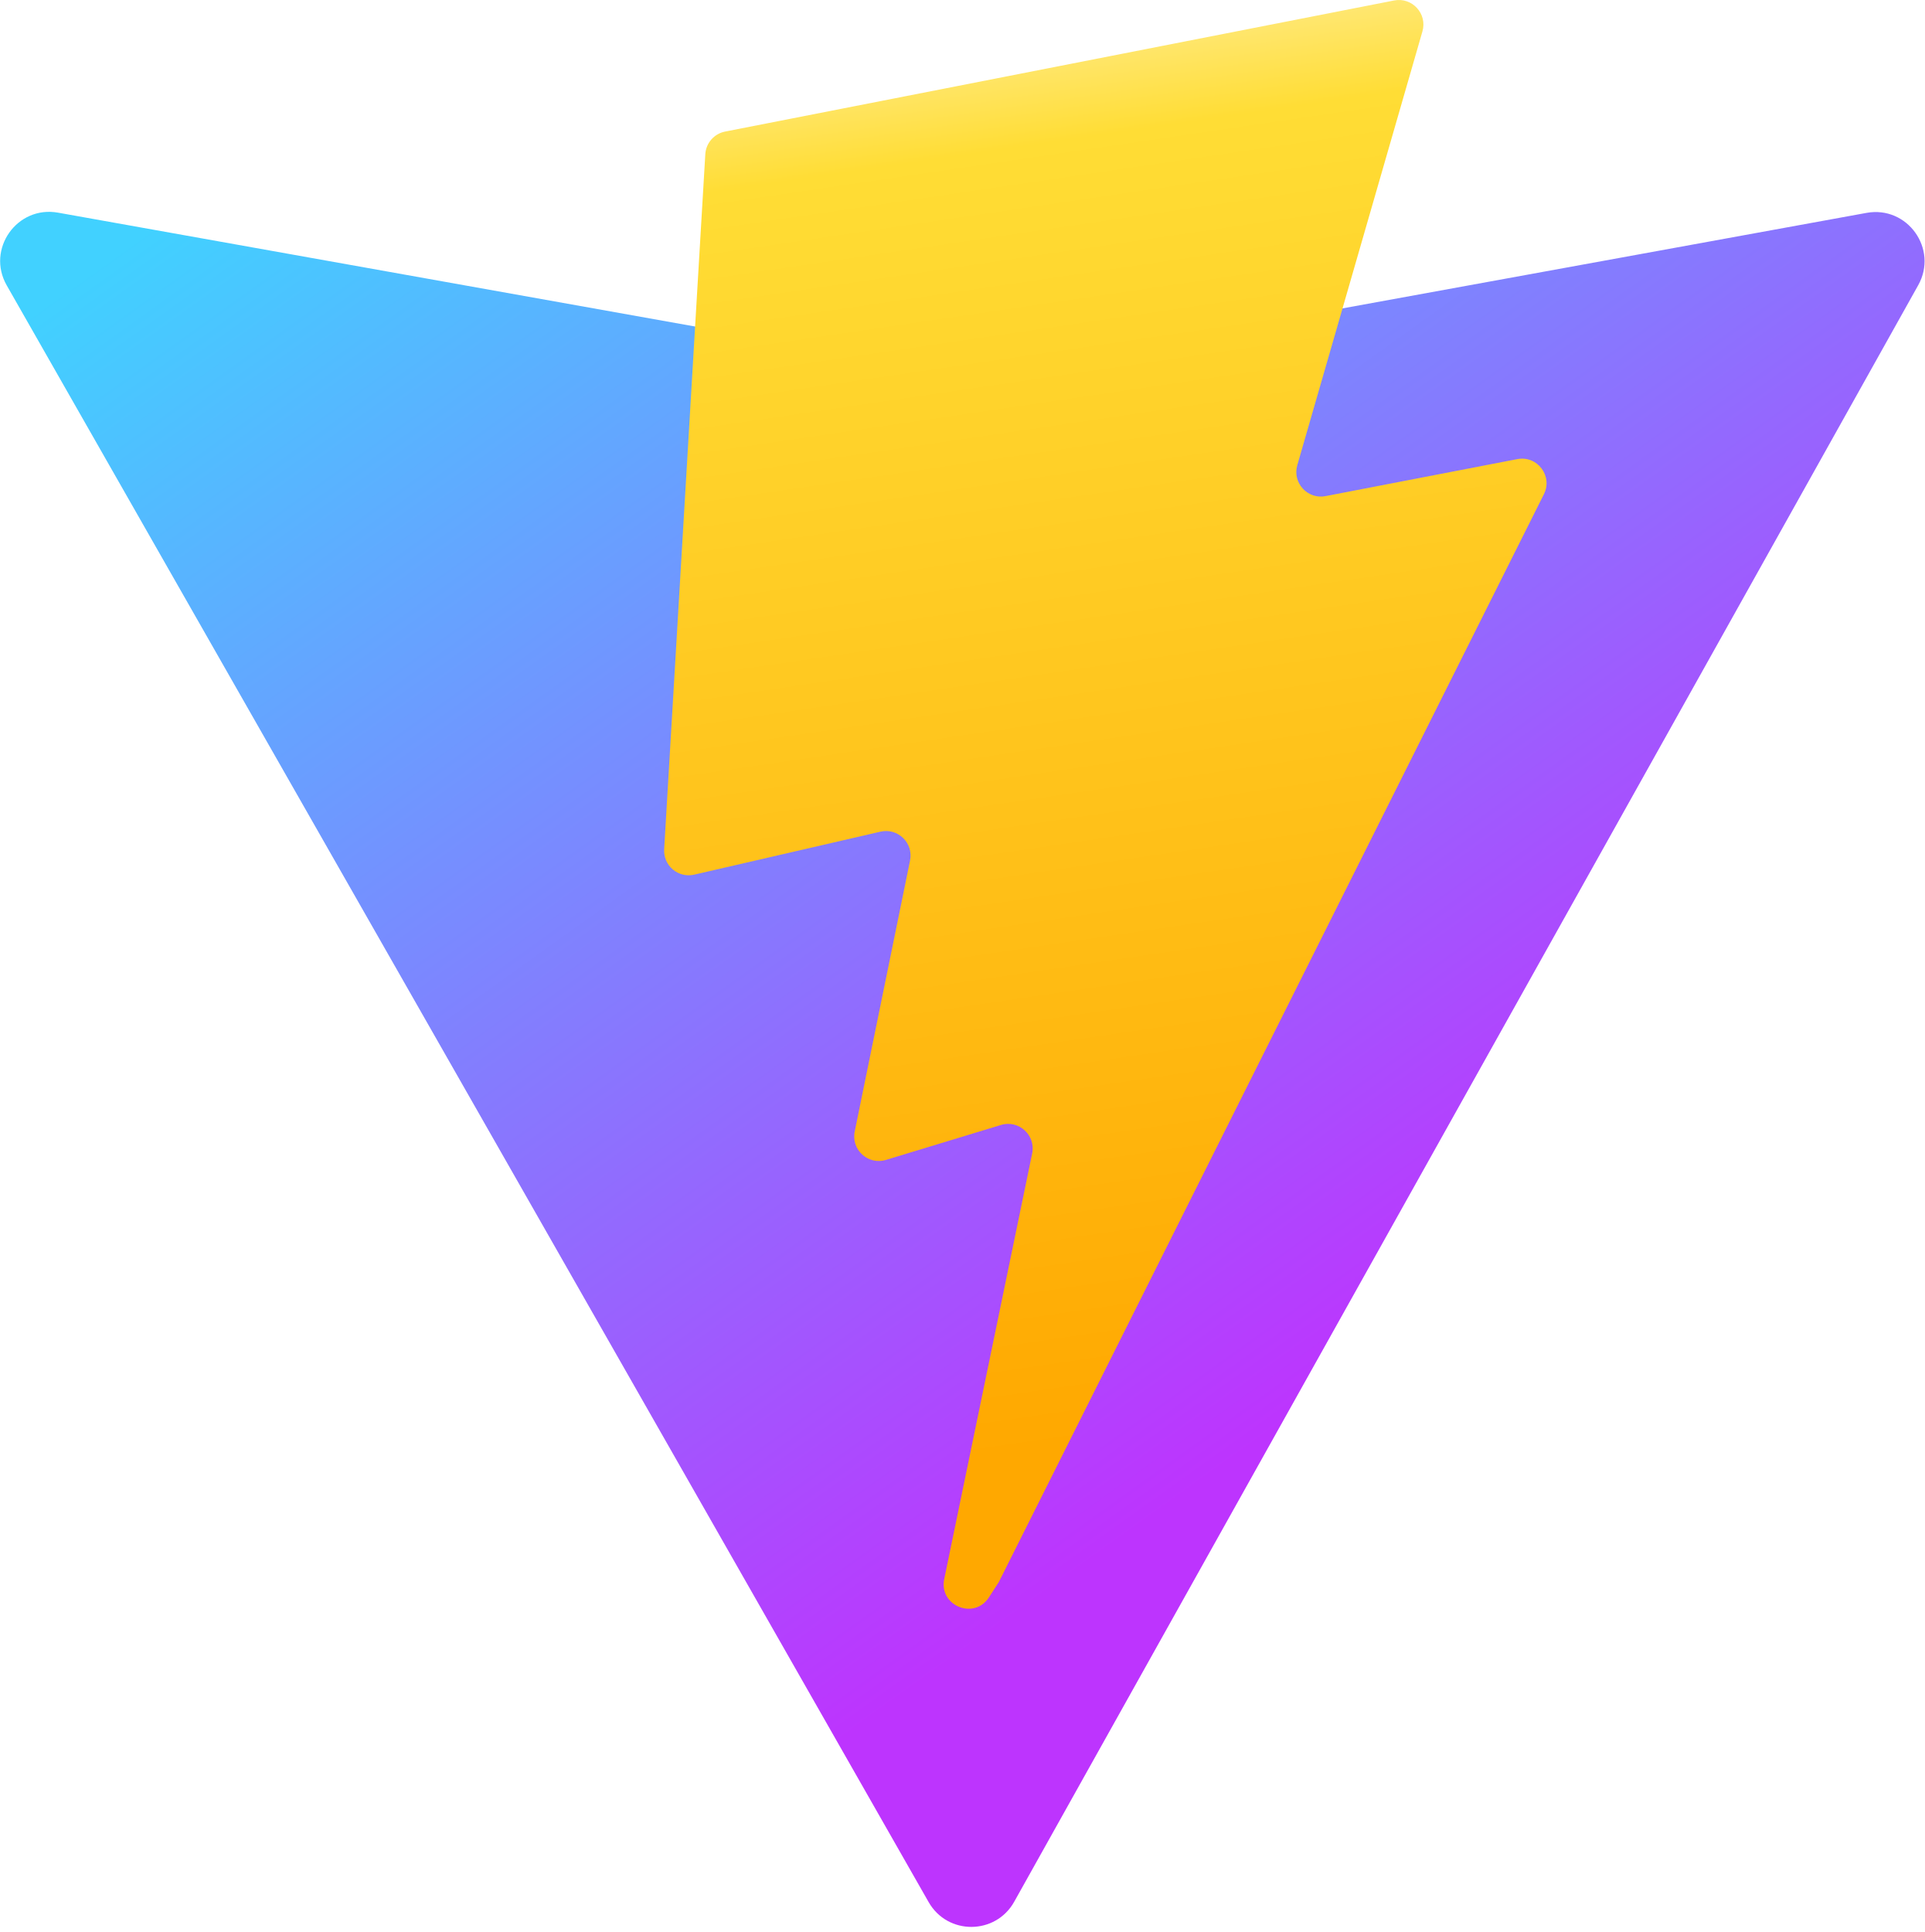
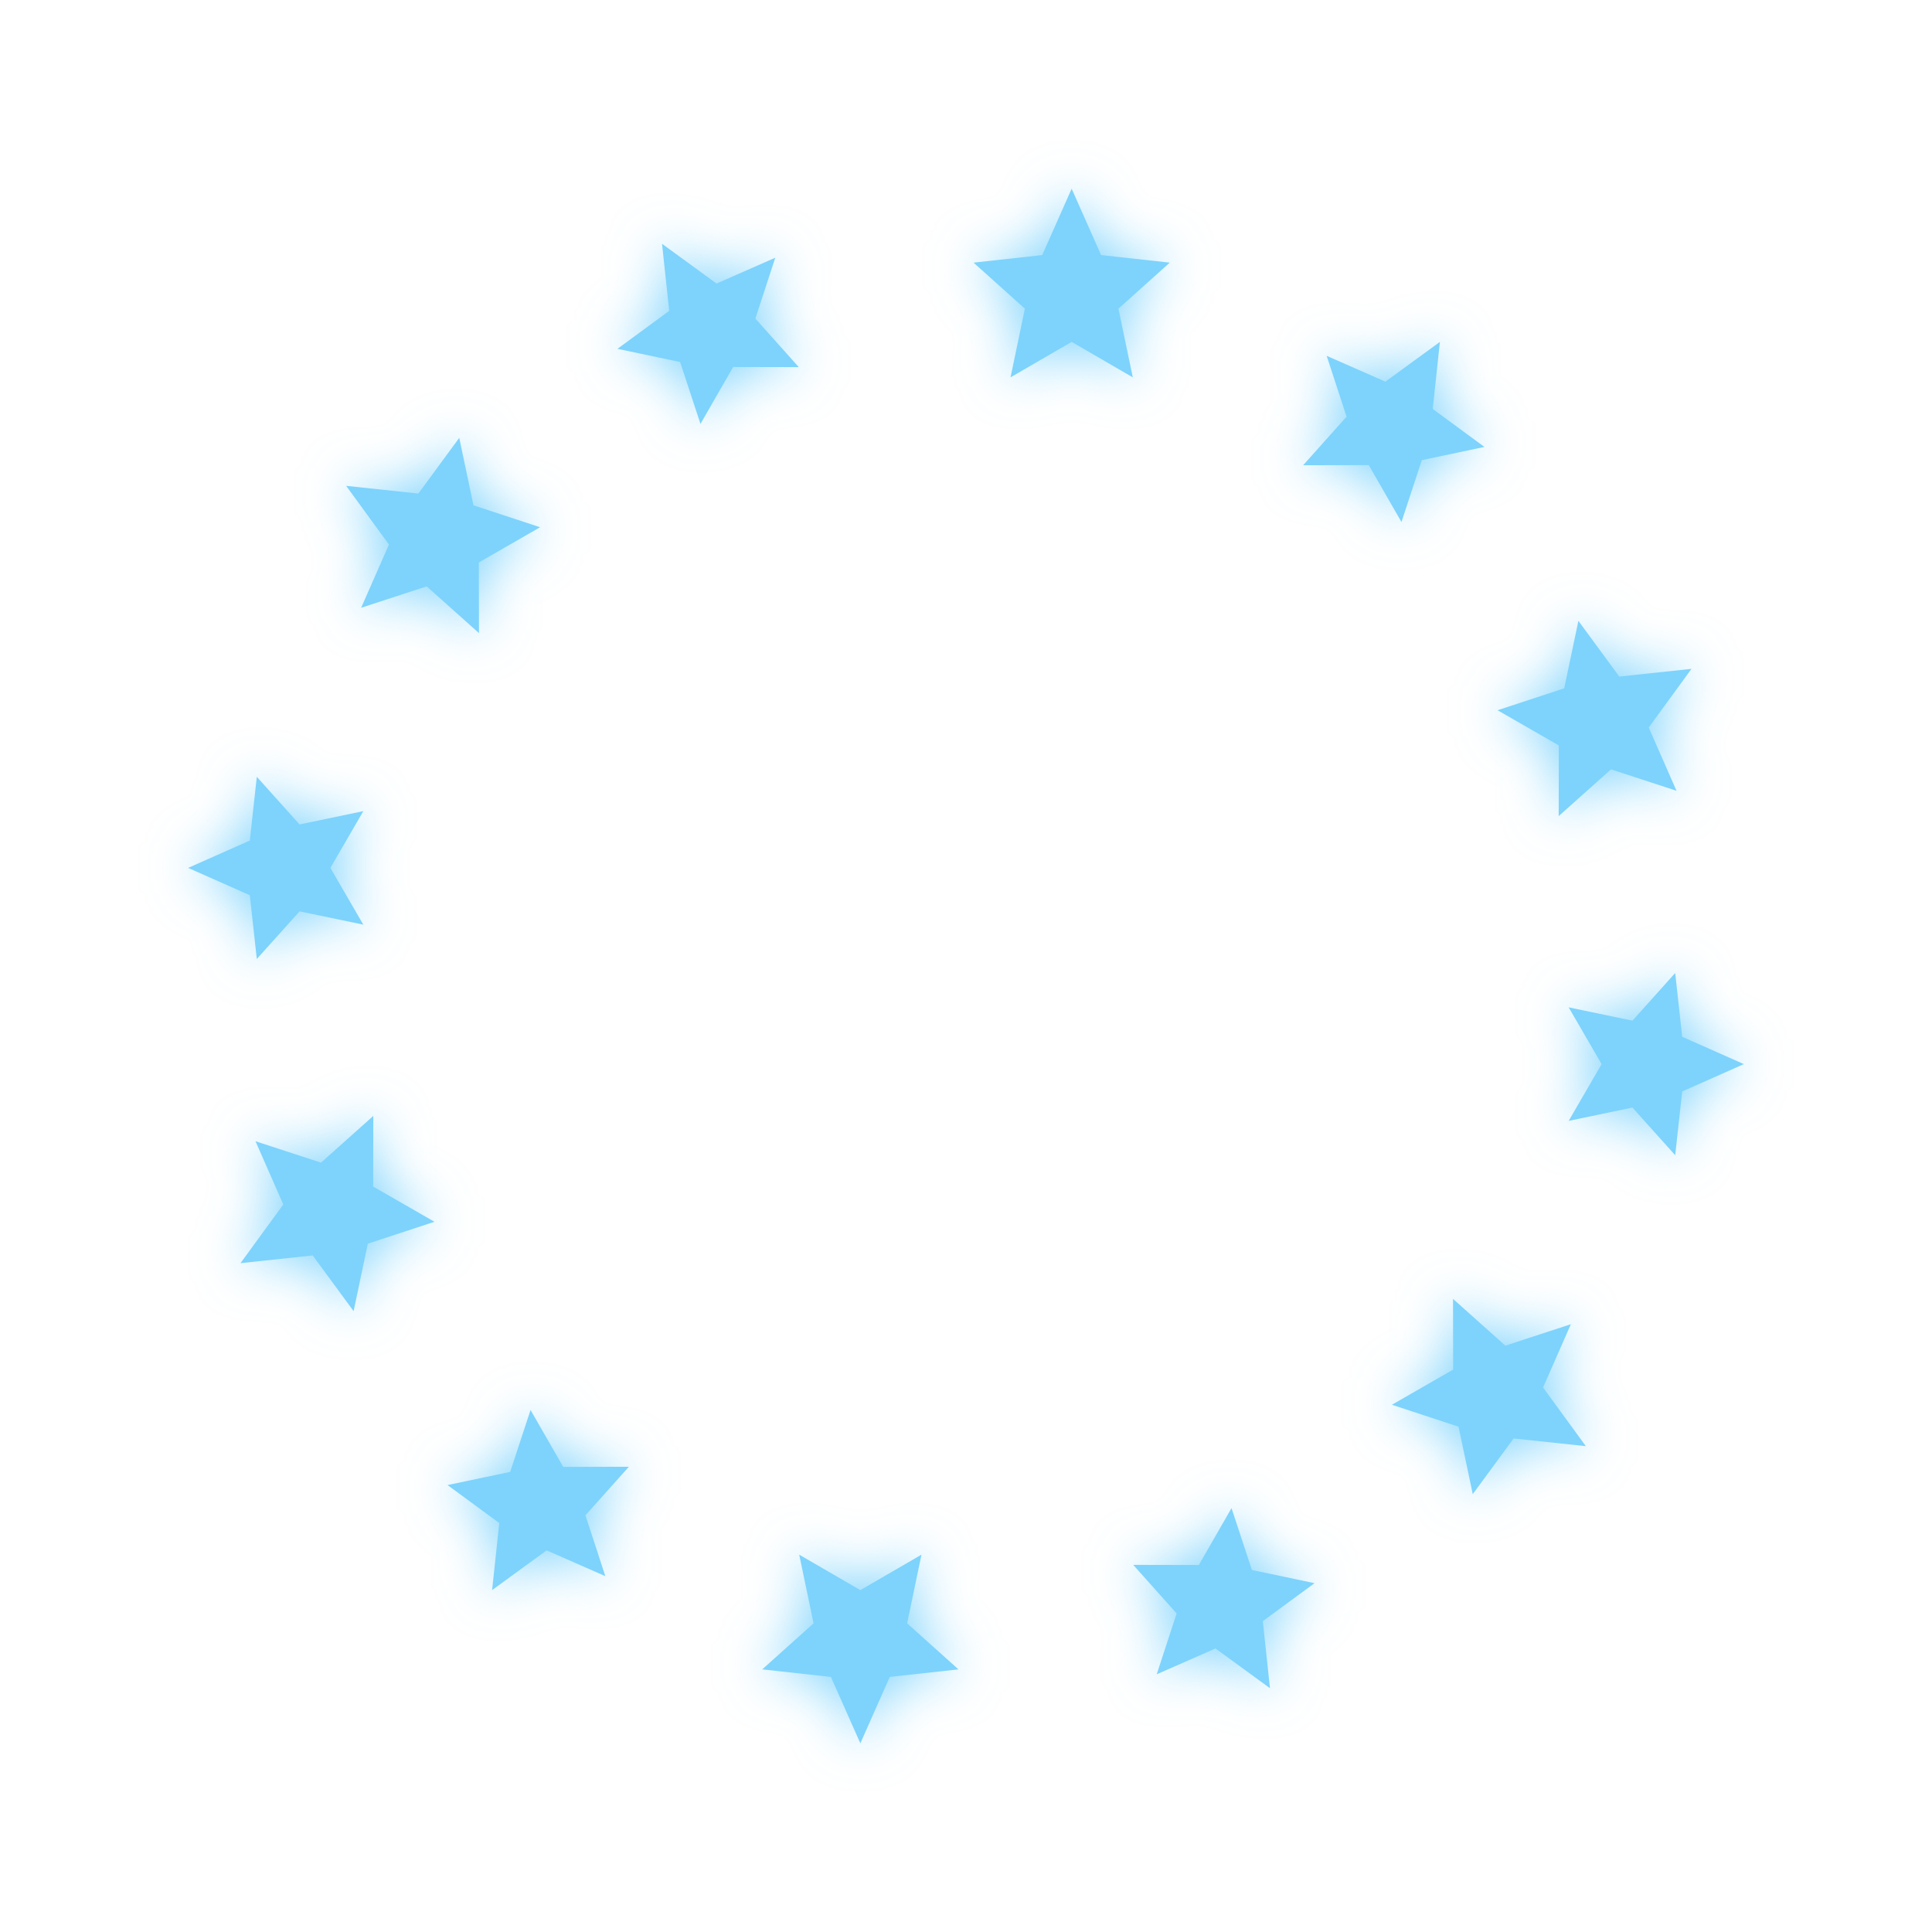
- <svg xmlns="http://www.w3.org/2000/svg" aria-hidden="true" role="img" class="iconify iconify--logos" width="31.88" height="32" preserveAspectRatio="xMidYMid meet" viewBox="0 0 256 257">
+ <svg xmlns="http://www.w3.org/2000/svg" width="256" height="256" viewBox="0 0 256 256" role="img" aria-label="Star circle icon">
  <defs>
-     <linearGradient id="IconifyId1813088fe1fbc01fb466" x1="-.828%" x2="57.636%" y1="7.652%" y2="78.411%">
-       <stop offset="0%" stop-color="#41D1FF" />
-       <stop offset="100%" stop-color="#BD34FE" />
+     <linearGradient id="starGradient" x1="40" y1="28" x2="216" y2="228" gradientUnits="userSpaceOnUse">
+       <stop offset="0" stop-color="#7dd3fc" />
+       <stop offset="0.52" stop-color="#8b5cf6" />
+       <stop offset="1" stop-color="#c084fc" />
    </linearGradient>
-     <linearGradient id="IconifyId1813088fe1fbc01fb467" x1="43.376%" x2="50.316%" y1="2.242%" y2="89.03%">
-       <stop offset="0%" stop-color="#FFEA83" />
-       <stop offset="8.333%" stop-color="#FFDD35" />
-       <stop offset="100%" stop-color="#FFA800" />
-     </linearGradient>
+     <filter id="softGlow" x="-20%" y="-20%" width="140%" height="140%">
+       <feGaussianBlur stdDeviation="3.5" result="blur" />
+       <feMerge>
+         <feMergeNode in="blur" />
+         <feMergeNode in="SourceGraphic" />
+       </feMerge>
+     </filter>
+     <symbol id="star" viewBox="-14 -14 28 28">
+       <path d="M0-13 3.9-4.2 13-3.2 6.2 2.9 8.1 12 0 7.3-8.1 12-6.2 2.9-13-3.2-3.9-4.2Z" />
+     </symbol>
  </defs>
-   <path fill="url(#IconifyId1813088fe1fbc01fb466)" d="M255.153 37.938L134.897 252.976c-2.483 4.44-8.862 4.466-11.382.048L.875 37.958c-2.746-4.814 1.371-10.646 6.827-9.67l120.385 21.517a6.537 6.537 0 0 0 2.322-.004l117.867-21.483c5.438-.991 9.574 4.796 6.877 9.62Z" />
-   <path fill="url(#IconifyId1813088fe1fbc01fb467)" d="M185.432.063L96.44 17.501a3.268 3.268 0 0 0-2.634 3.014l-5.474 92.456a3.268 3.268 0 0 0 3.997 3.378l24.777-5.718c2.318-.535 4.413 1.507 3.936 3.838l-7.361 36.047c-.495 2.426 1.782 4.5 4.151 3.78l15.304-4.649c2.372-.72 4.652 1.36 4.15 3.788l-11.698 56.621c-.732 3.542 3.979 5.473 5.943 2.437l1.313-2.028l72.516-144.72c1.215-2.423-.88-5.186-3.54-4.672l-25.505 4.922c-2.396.462-4.435-1.77-3.759-4.114l16.646-57.705c.677-2.35-1.37-4.583-3.769-4.113Z" />
+   <g fill="url(#starGradient)" filter="url(#softGlow)">
+     <use href="#star" x="128" y="24" width="28" height="28" transform="translate(128 24) rotate(0) translate(-128 -24)" />
+     <use href="#star" x="180" y="38" width="26" height="26" transform="translate(180 38) rotate(30) translate(-180 -38)" />
+     <use href="#star" x="218" y="76" width="28" height="28" transform="translate(218 76) rotate(60) translate(-218 -76)" />
+     <use href="#star" x="232" y="128" width="26" height="26" transform="translate(232 128) rotate(90) translate(-232 -128)" />
+     <use href="#star" x="218" y="180" width="28" height="28" transform="translate(218 180) rotate(120) translate(-218 -180)" />
+     <use href="#star" x="180" y="218" width="26" height="26" transform="translate(180 218) rotate(150) translate(-180 -218)" />
+     <use href="#star" x="128" y="232" width="28" height="28" transform="translate(128 232) rotate(180) translate(-128 -232)" />
+     <use href="#star" x="76" y="218" width="26" height="26" transform="translate(76 218) rotate(210) translate(-76 -218)" />
+     <use href="#star" x="38" y="180" width="28" height="28" transform="translate(38 180) rotate(240) translate(-38 -180)" />
+     <use href="#star" x="24" y="128" width="26" height="26" transform="translate(24 128) rotate(270) translate(-24 -128)" />
+     <use href="#star" x="38" y="76" width="28" height="28" transform="translate(38 76) rotate(300) translate(-38 -76)" />
+     <use href="#star" x="76" y="38" width="26" height="26" transform="translate(76 38) rotate(330) translate(-76 -38)" />
+   </g>
</svg>
